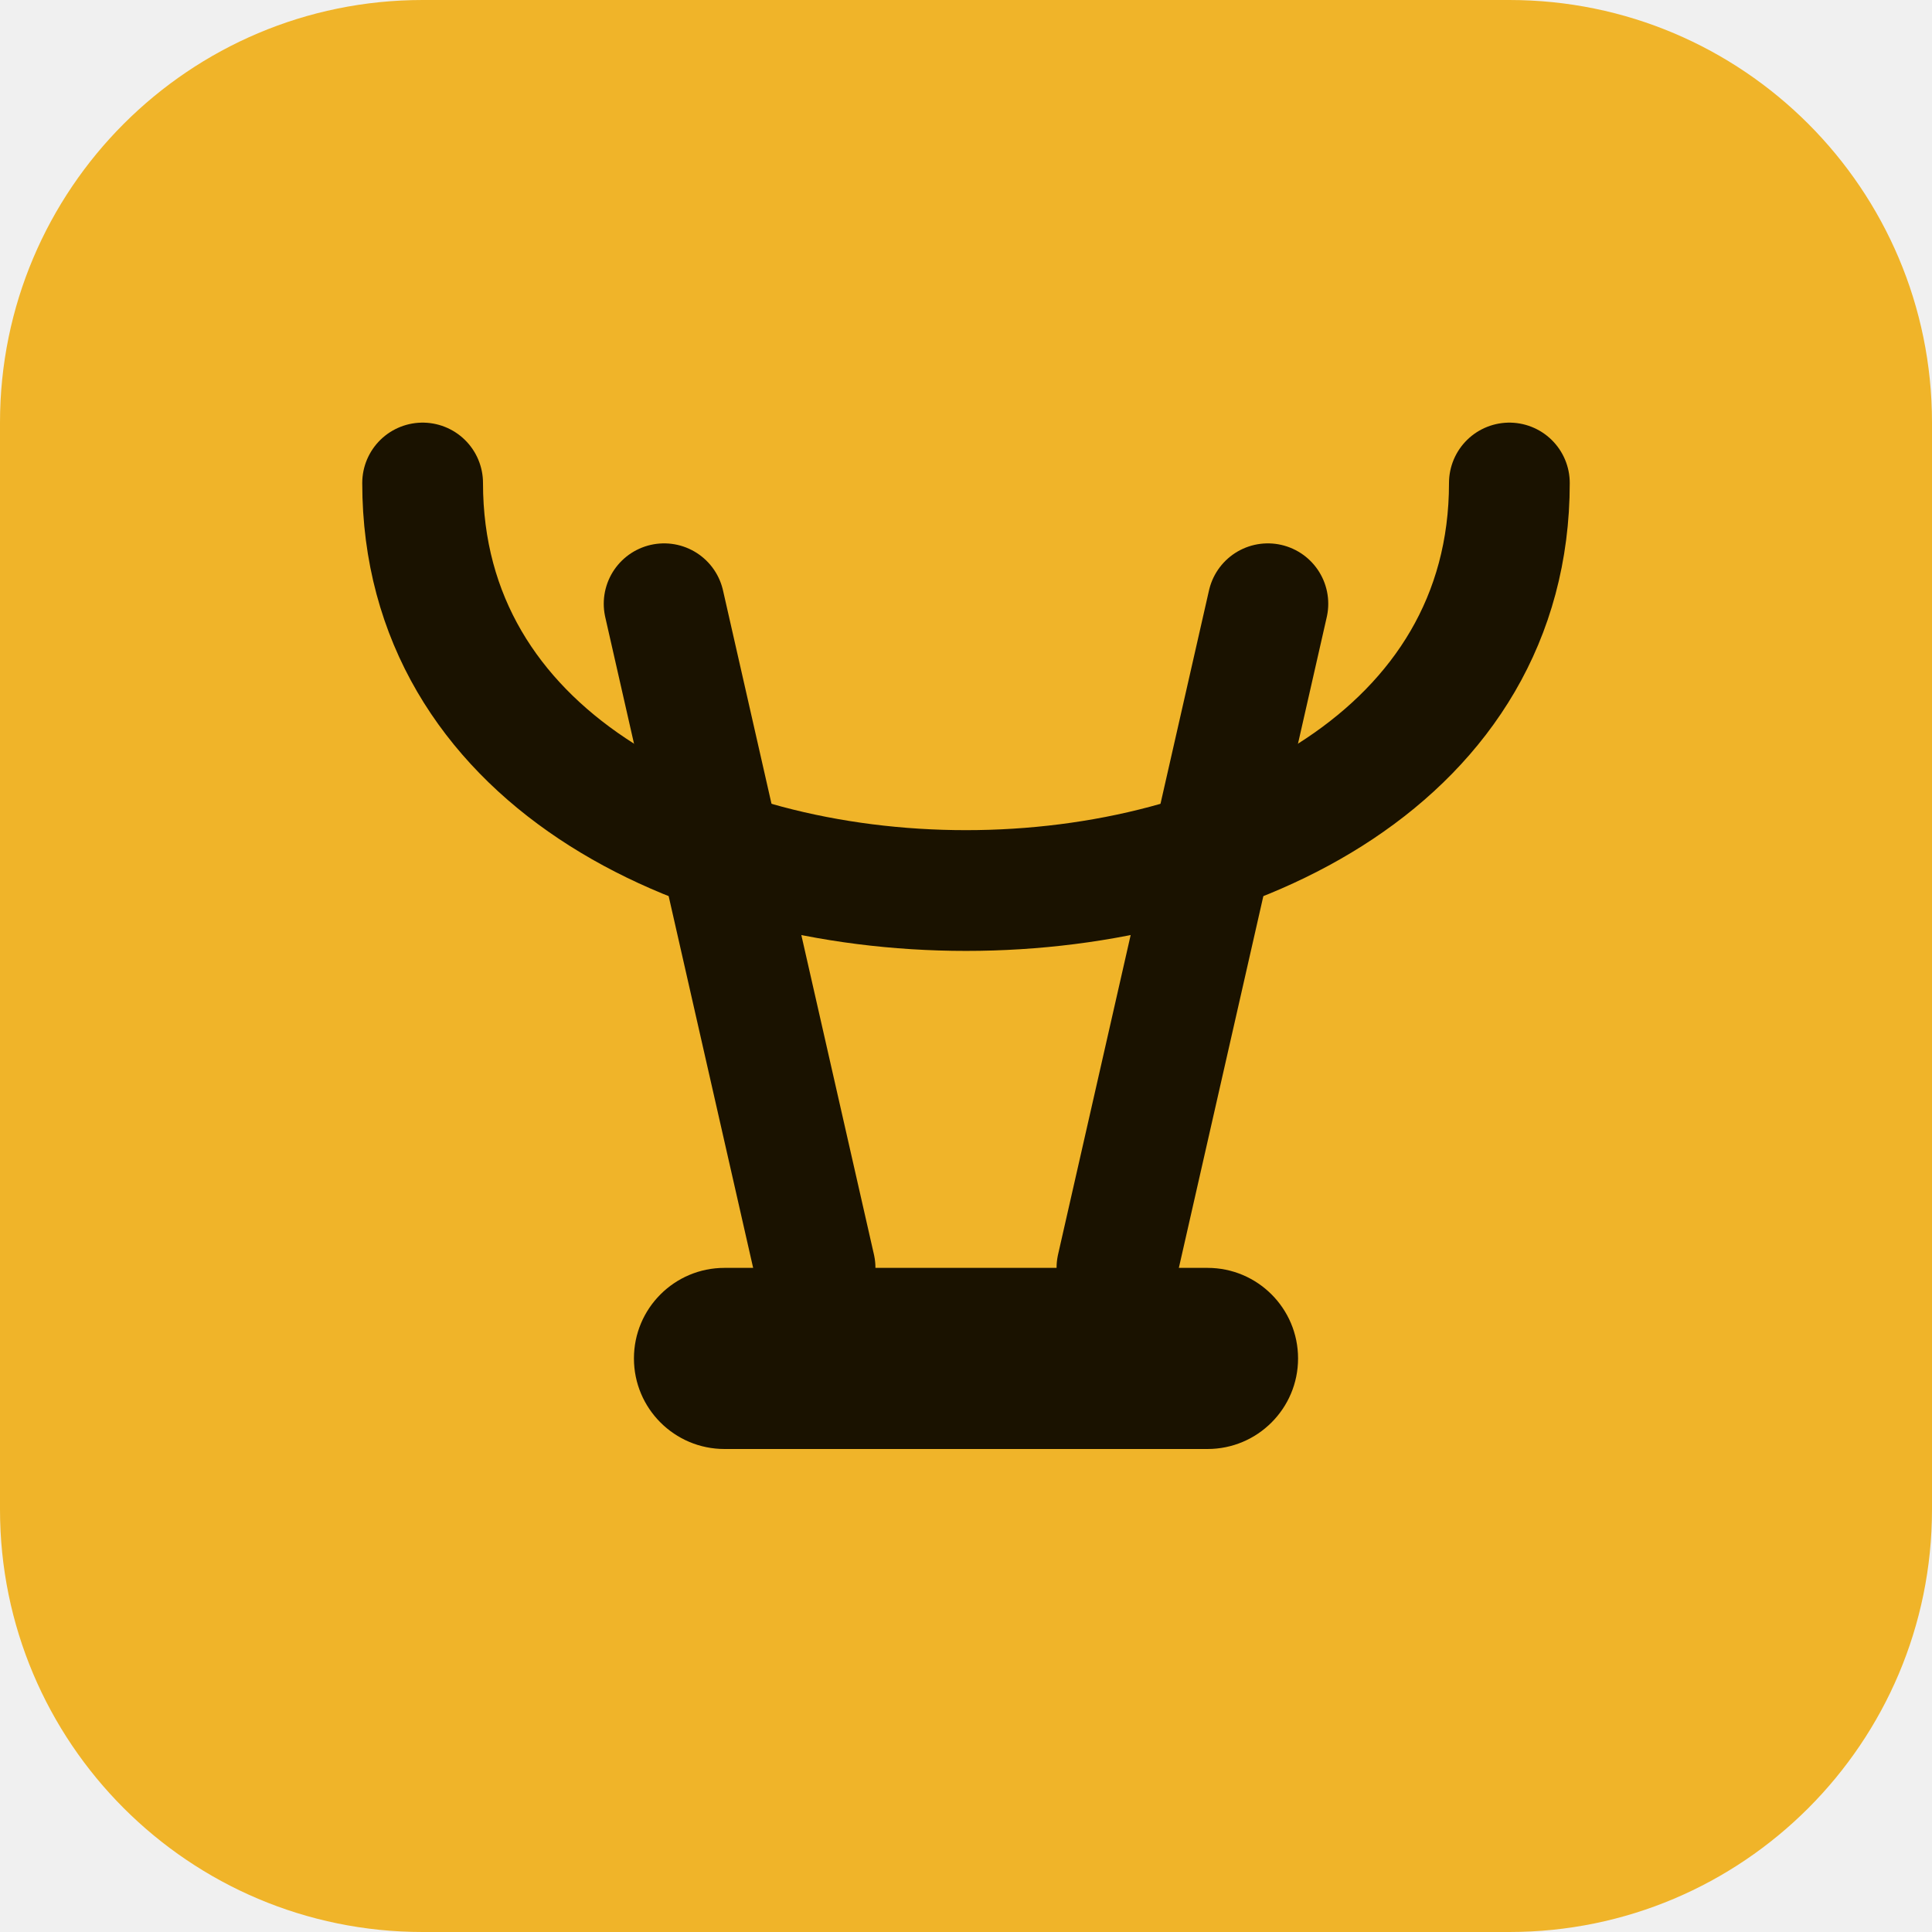
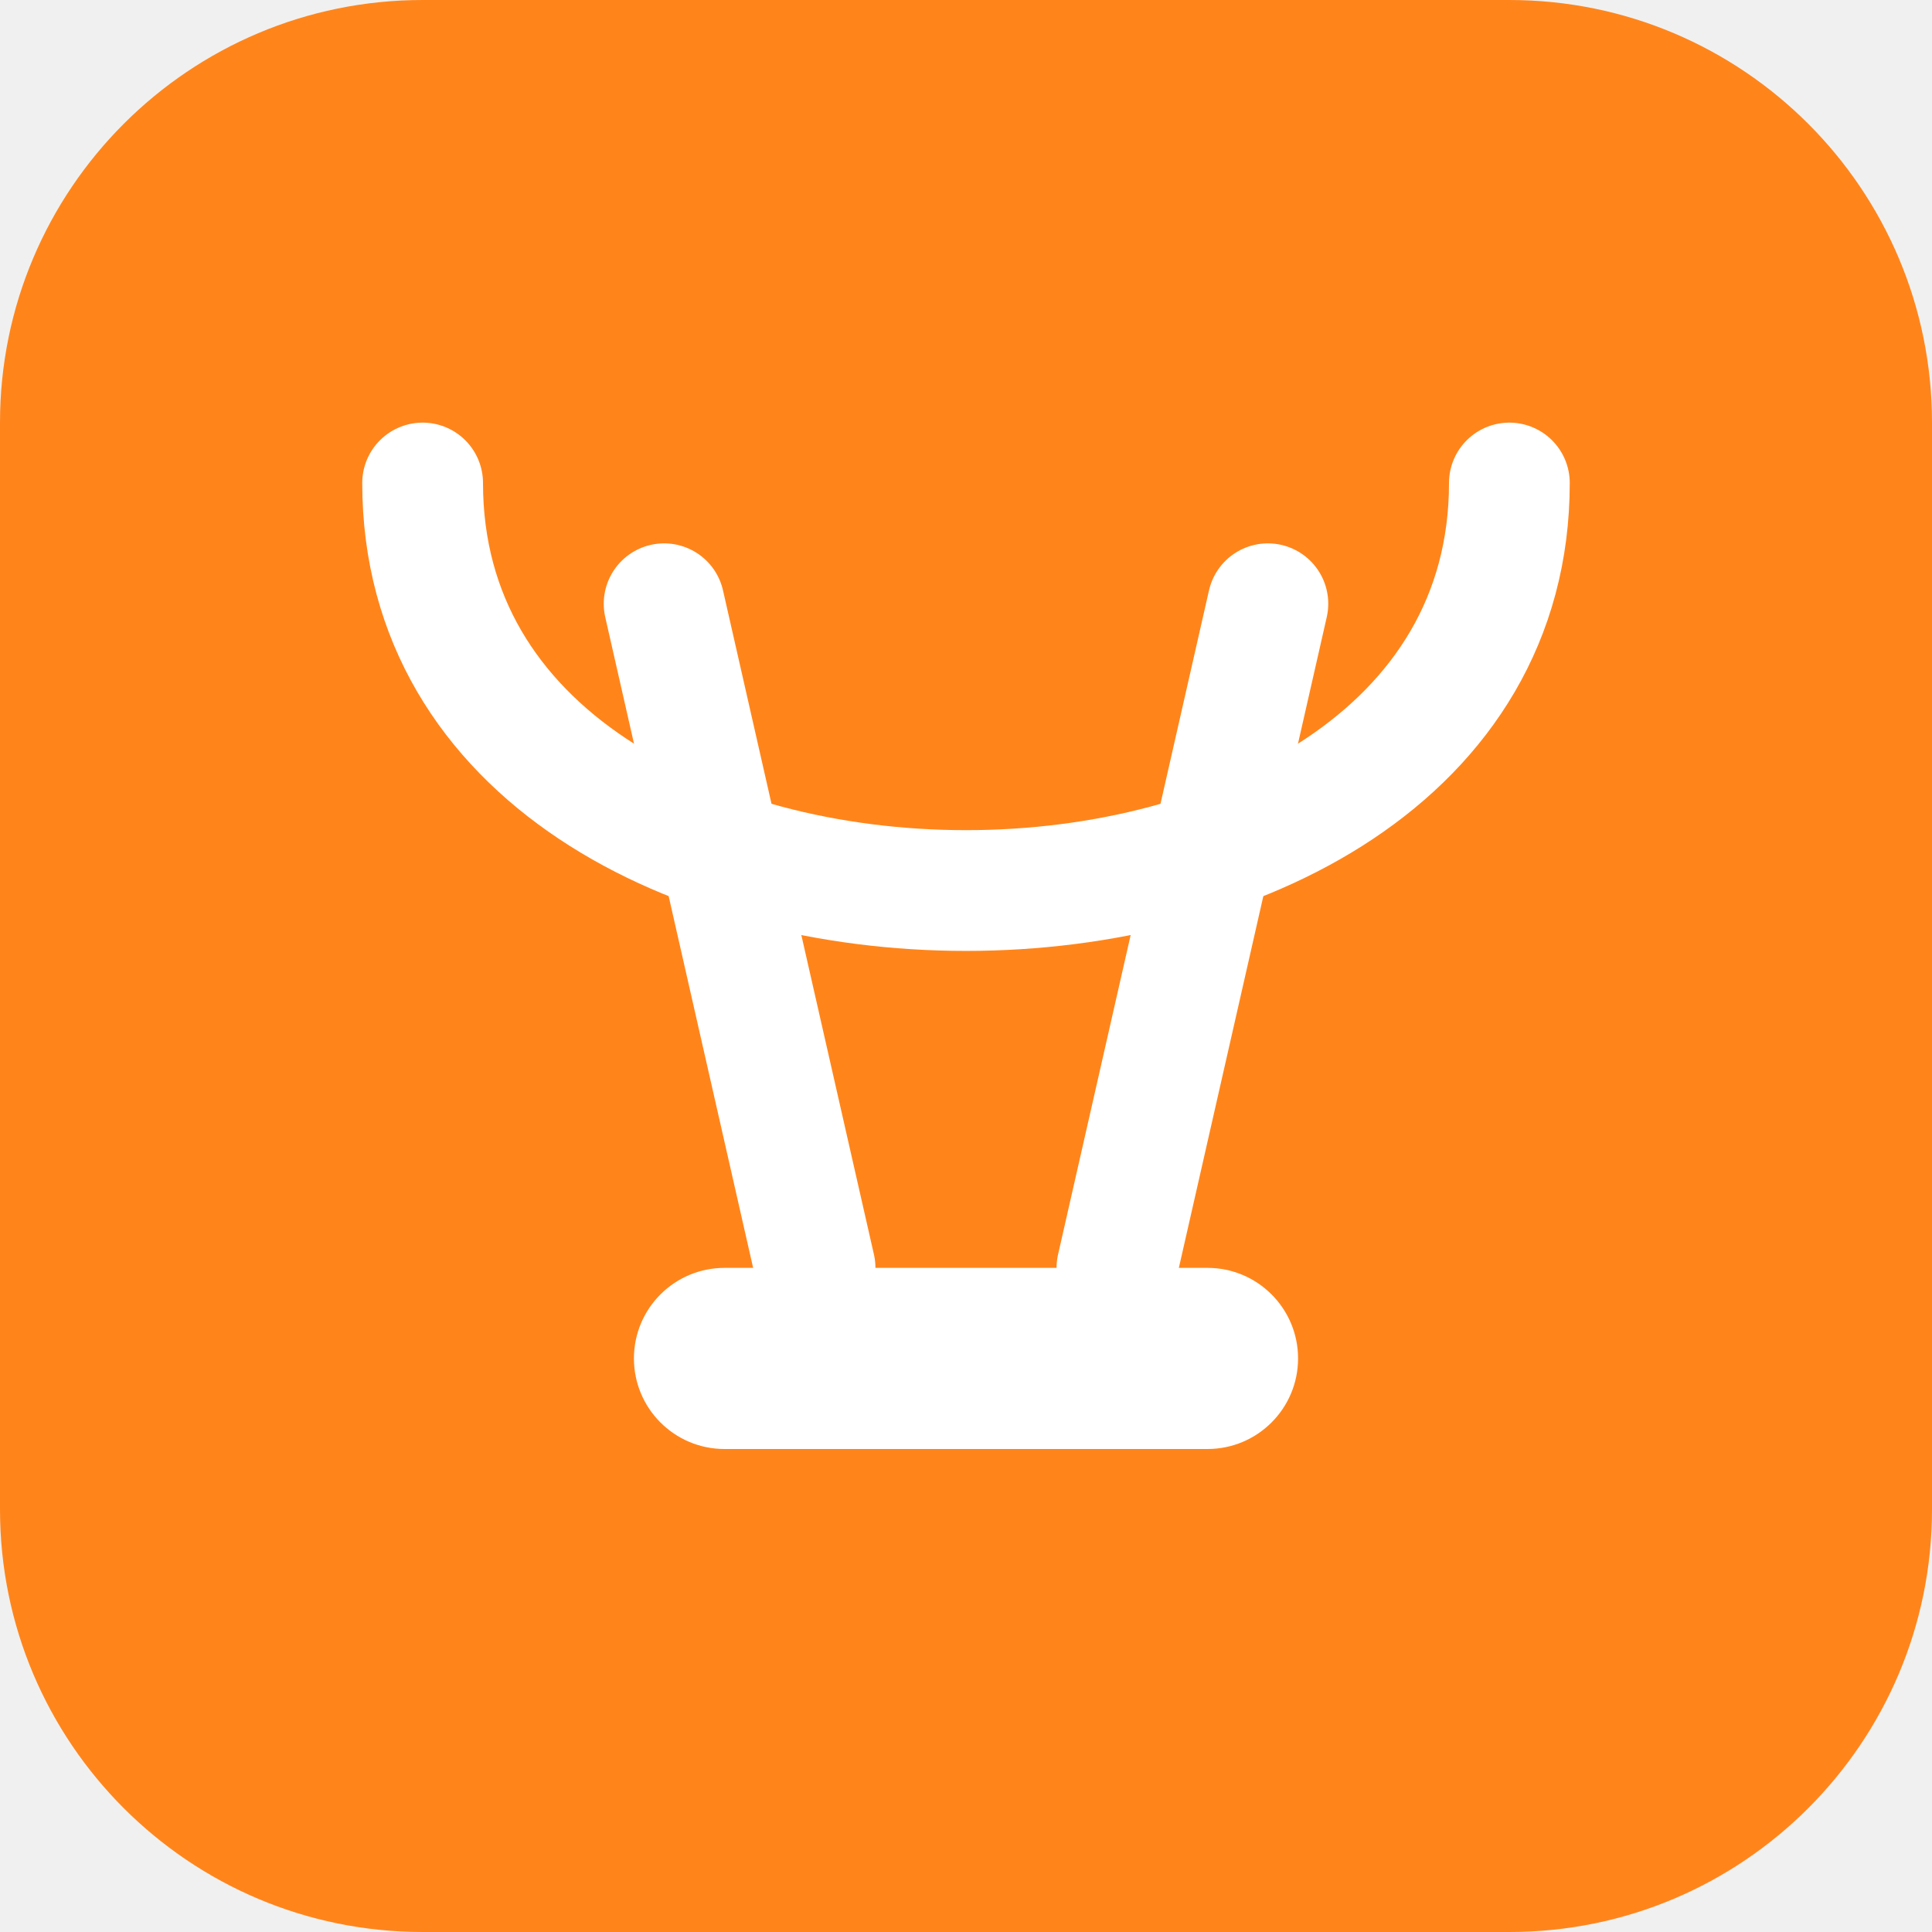
<svg xmlns="http://www.w3.org/2000/svg" viewBox="0 0 64 64" role="img" aria-label="Swing">
-   <rect width="64" height="64" rx="14" fill="#f0b429" />
-   <path d="M14 16 C 14 34, 50 34, 50 16" fill="none" stroke="#1a1200" stroke-width="4" stroke-linecap="round" />
-   <path d="M22 20 L27 42 M42 20 L37 42" fill="none" stroke="#1a1200" stroke-width="4" stroke-linecap="round" />
-   <rect x="21" y="42" width="22" height="6" rx="3" fill="#1a1200" />
+   <rect width="64" height="64" rx="14" fill="#ff851b" />
+   <path d="M14 16 C 14 34, 50 34, 50 16" fill="none" stroke="#ffffff" stroke-width="4" stroke-linecap="round" />
+   <path d="M22 20 L27 42 M42 20 L37 42" fill="none" stroke="#ffffff" stroke-width="4" stroke-linecap="round" />
+   <rect x="21" y="42" width="22" height="6" rx="3" fill="#ffffff" />
</svg>
